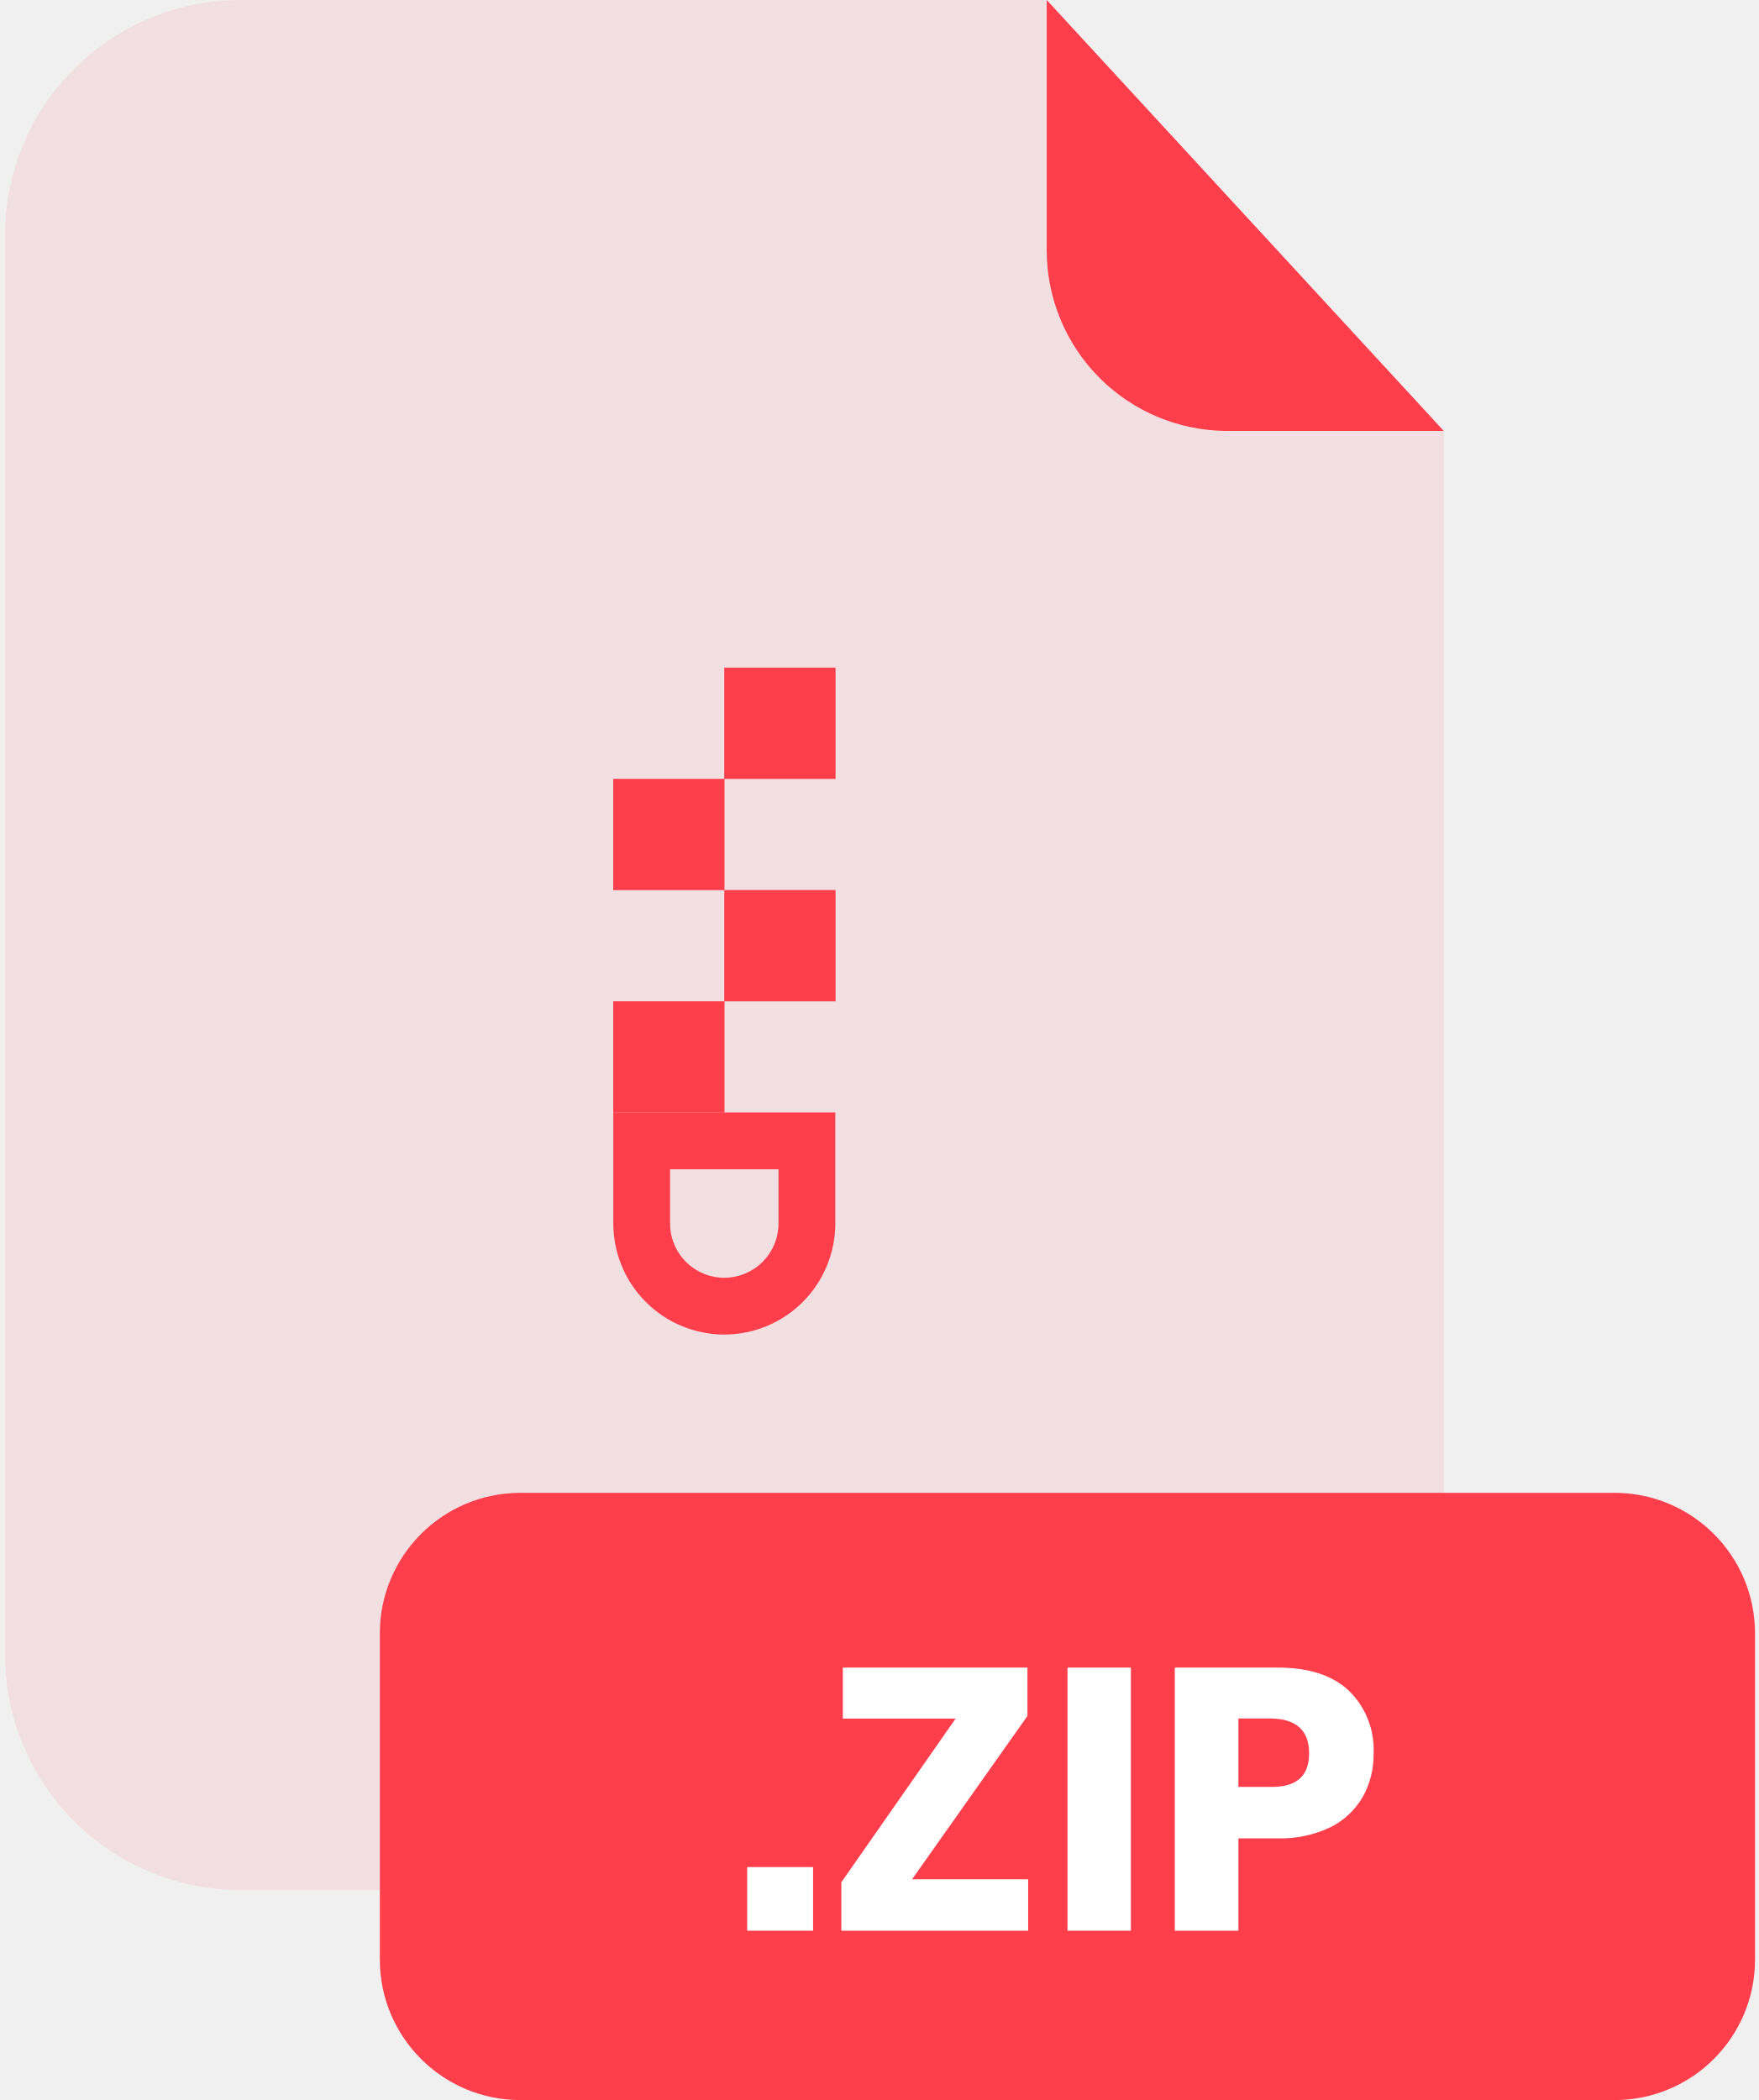
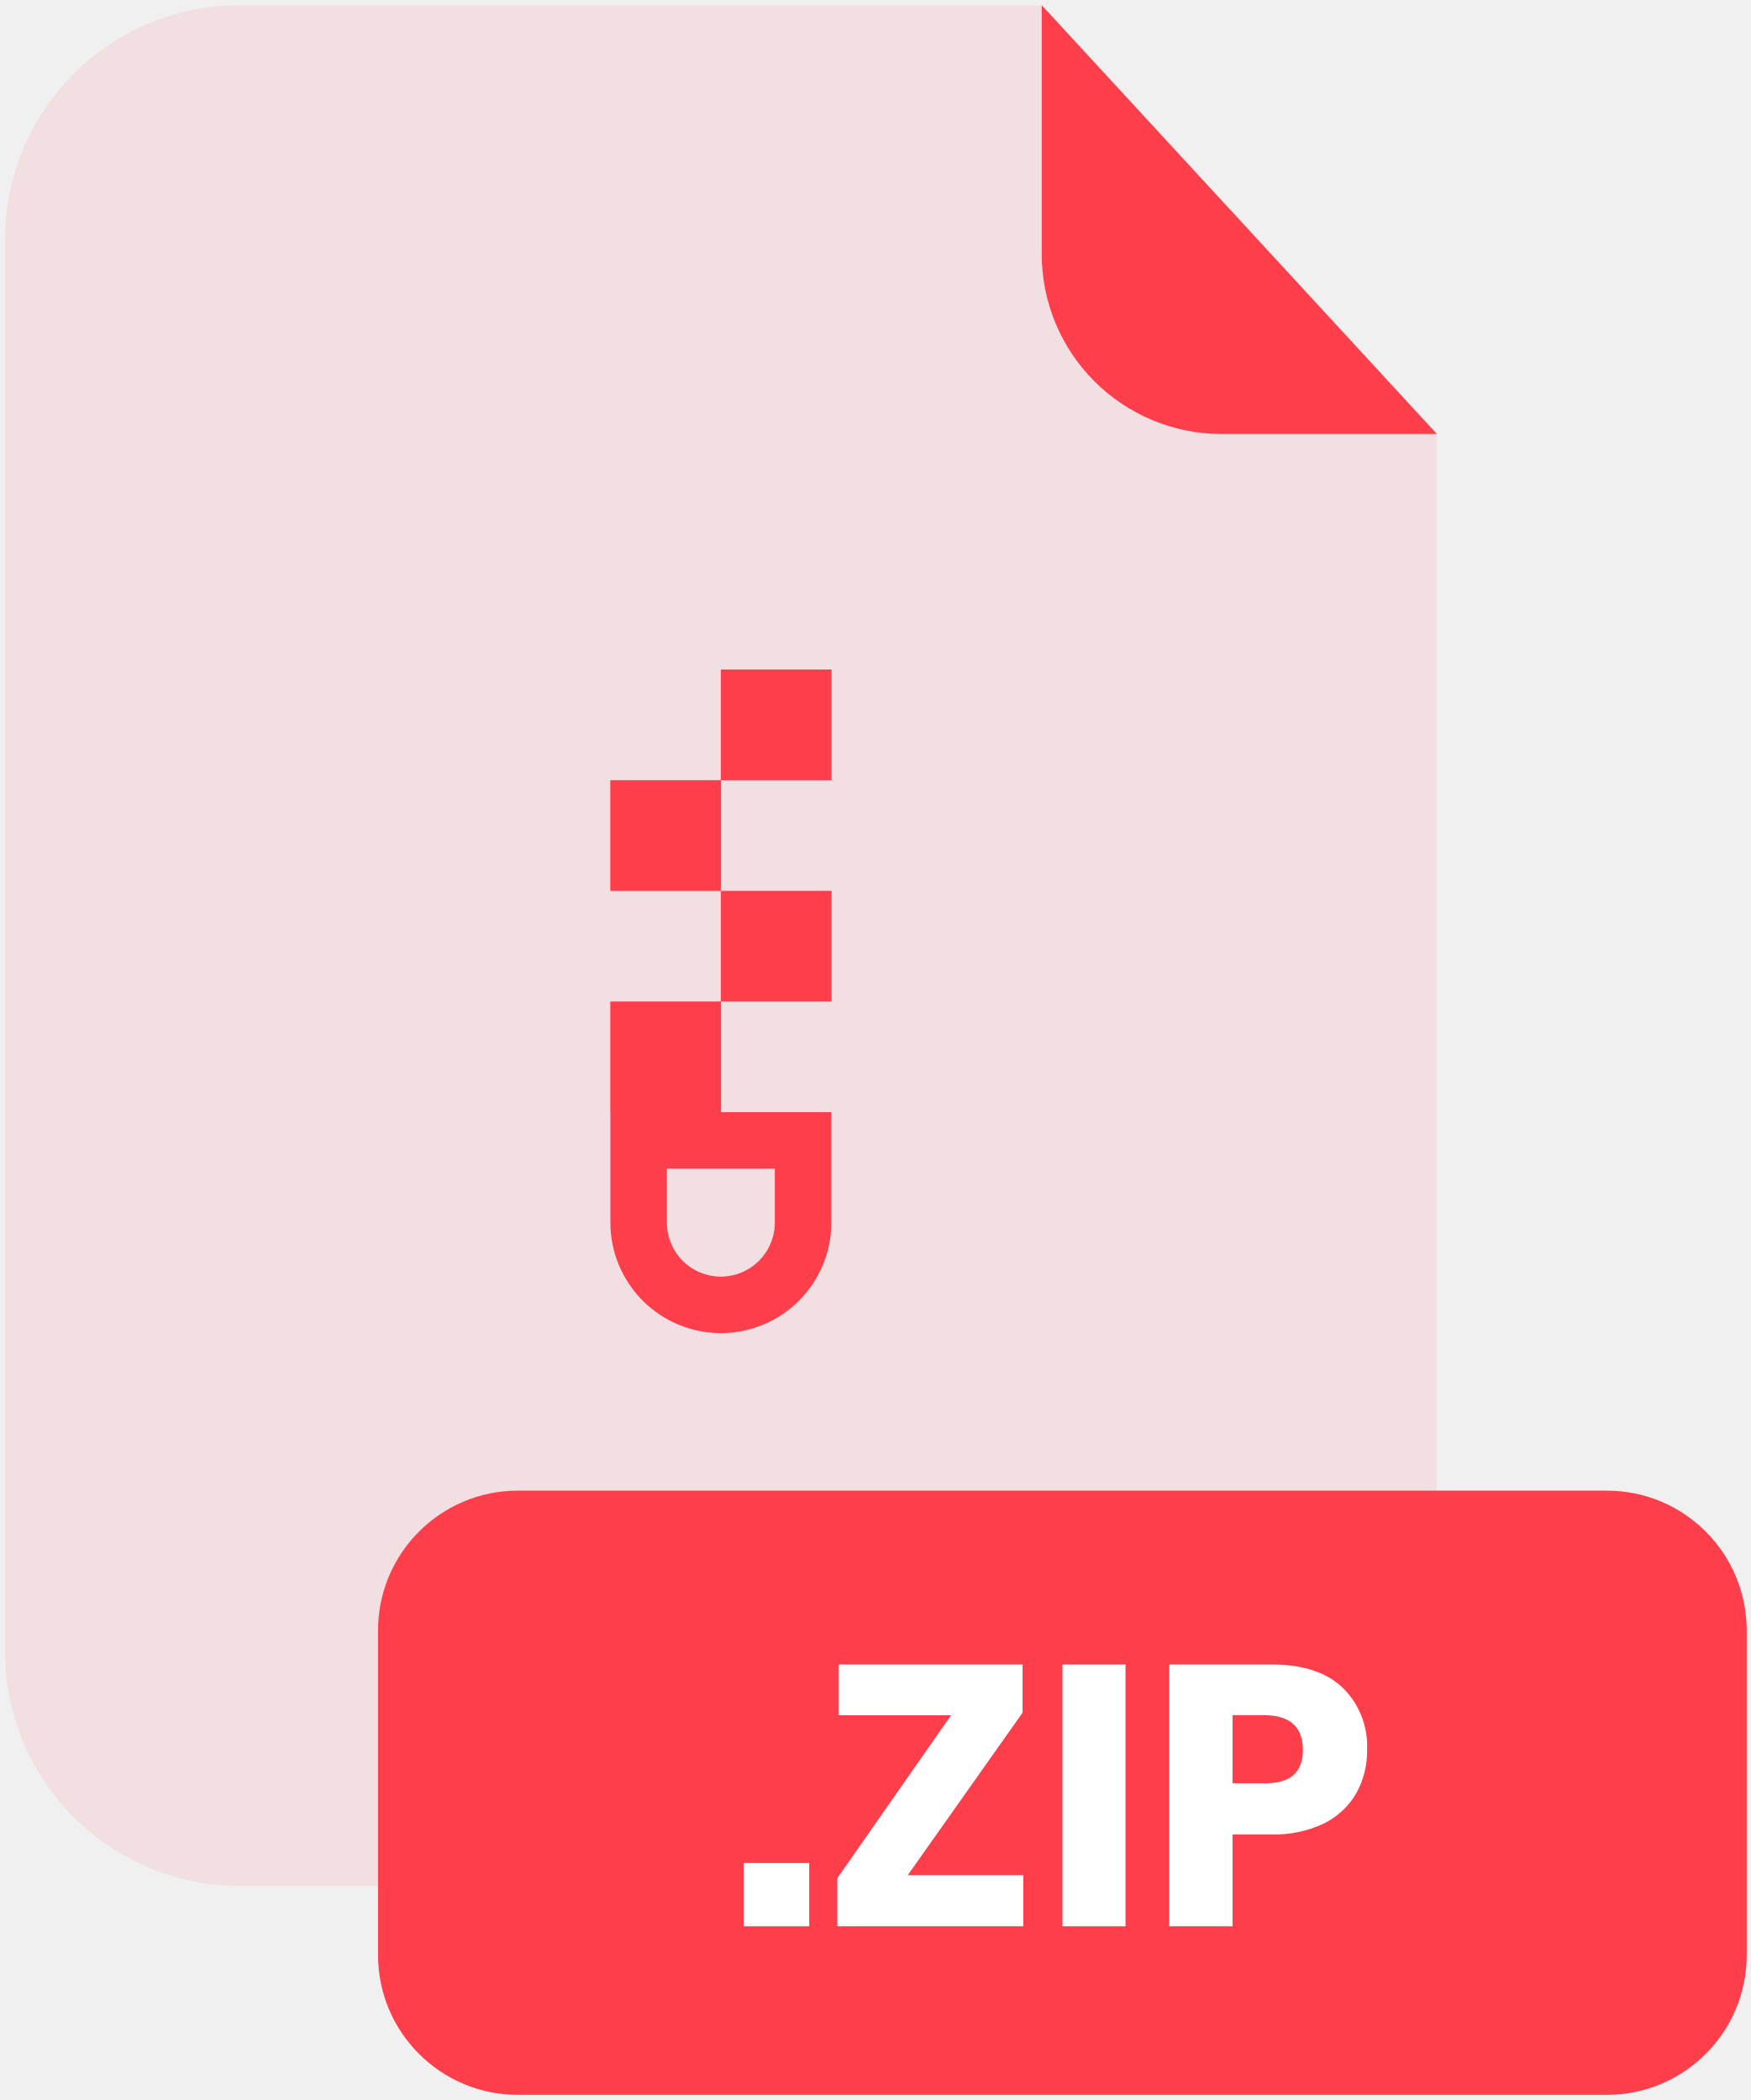
- <svg xmlns="http://www.w3.org/2000/svg" width="201" height="240" viewBox="0 0 201 240" fill="none">
+ <svg xmlns="http://www.w3.org/2000/svg" width="20" height="24" viewBox="0 0 201 240" fill="none">
  <g clip-path="url(#clip0_2_538)">
    <g opacity="0.3">
      <path opacity="0.3" d="M140.24 49.25C134.772 49.242 129.53 47.066 125.665 43.198C121.799 39.331 119.625 34.088 119.62 28.62V0H27.48C20.343 0 13.498 2.835 8.452 7.882C3.405 12.928 0.57 19.773 0.57 26.91V189.13C0.581 196.26 3.42 203.094 8.466 208.132C13.511 213.17 20.35 216 27.48 216H138.09C145.22 216 152.059 213.17 157.104 208.132C162.15 203.094 164.989 196.26 165 189.13V49.25H140.24Z" fill="#FF3E4C" />
    </g>
    <path d="M165 49.25H140.24C134.772 49.242 129.53 47.066 125.665 43.198C121.799 39.331 119.625 34.088 119.62 28.62V0L165 49.25Z" fill="#FF3E4C" />
    <path d="M184.51 170.61H59.47C50.6 170.61 43.41 177.8 43.41 186.67V223.95C43.41 232.82 50.6 240.01 59.47 240.01H184.51C193.38 240.01 200.57 232.82 200.57 223.95V186.67C200.57 177.8 193.38 170.61 184.51 170.61Z" fill="#FF3E4C" />
    <path d="M92.92 213.38V220.65H85.39V213.38H92.92Z" fill="white" />
    <path d="M104.23 214.78H117.5V220.65H96.15V215.12L109.21 196.41H96.32V190.58H117.42V196.11L104.23 214.78Z" fill="white" />
    <path d="M129.24 190.58V220.65H122V190.58H129.24Z" fill="white" />
    <path d="M141.53 210.1V220.65H134.26V190.58H146C149.57 190.58 152.3 191.46 154.17 193.24C155.117 194.168 155.857 195.285 156.341 196.519C156.825 197.753 157.043 199.076 156.98 200.4C157.011 202.149 156.576 203.875 155.72 205.4C154.847 206.891 153.553 208.092 152 208.85C150.126 209.731 148.07 210.159 146 210.1H141.53ZM149.61 200.4C149.61 197.767 148.15 196.433 145.23 196.4H141.53V204.22H145.23C148.15 204.253 149.61 202.98 149.61 200.4Z" fill="white" />
    <path d="M82.77 152.52C79.407 152.515 76.183 151.176 73.806 148.797C71.429 146.418 70.093 143.193 70.09 139.83V127.14H95.46V139.83C95.457 143.195 94.12 146.421 91.74 148.8C89.361 151.18 86.135 152.517 82.77 152.52ZM76.58 133.63V139.83C76.58 141.473 77.232 143.048 78.392 144.211C79.553 145.373 81.127 146.027 82.77 146.03C84.413 146.027 85.989 145.373 87.151 144.211C88.313 143.049 88.967 141.473 88.97 139.83V133.63H76.58Z" fill="#FF3E4C" />
    <path d="M70.08 127.15H82.8V114.43H70.08V127.15Z" fill="#FF3E4C" />
    <path d="M82.77 114.44H95.49V101.72H82.77V114.44Z" fill="#FF3E4C" />
    <path d="M70.08 101.73H82.8V89.01H70.08V101.73Z" fill="#FF3E4C" />
    <path d="M82.77 89.02H95.49V76.3H82.77V89.02Z" fill="#FF3E4C" />
  </g>
  <defs>
    <clipPath id="clip0_2_538">
      <rect width="200" height="240.01" fill="white" transform="translate(0.570007)" />
    </clipPath>
  </defs>
</svg>
